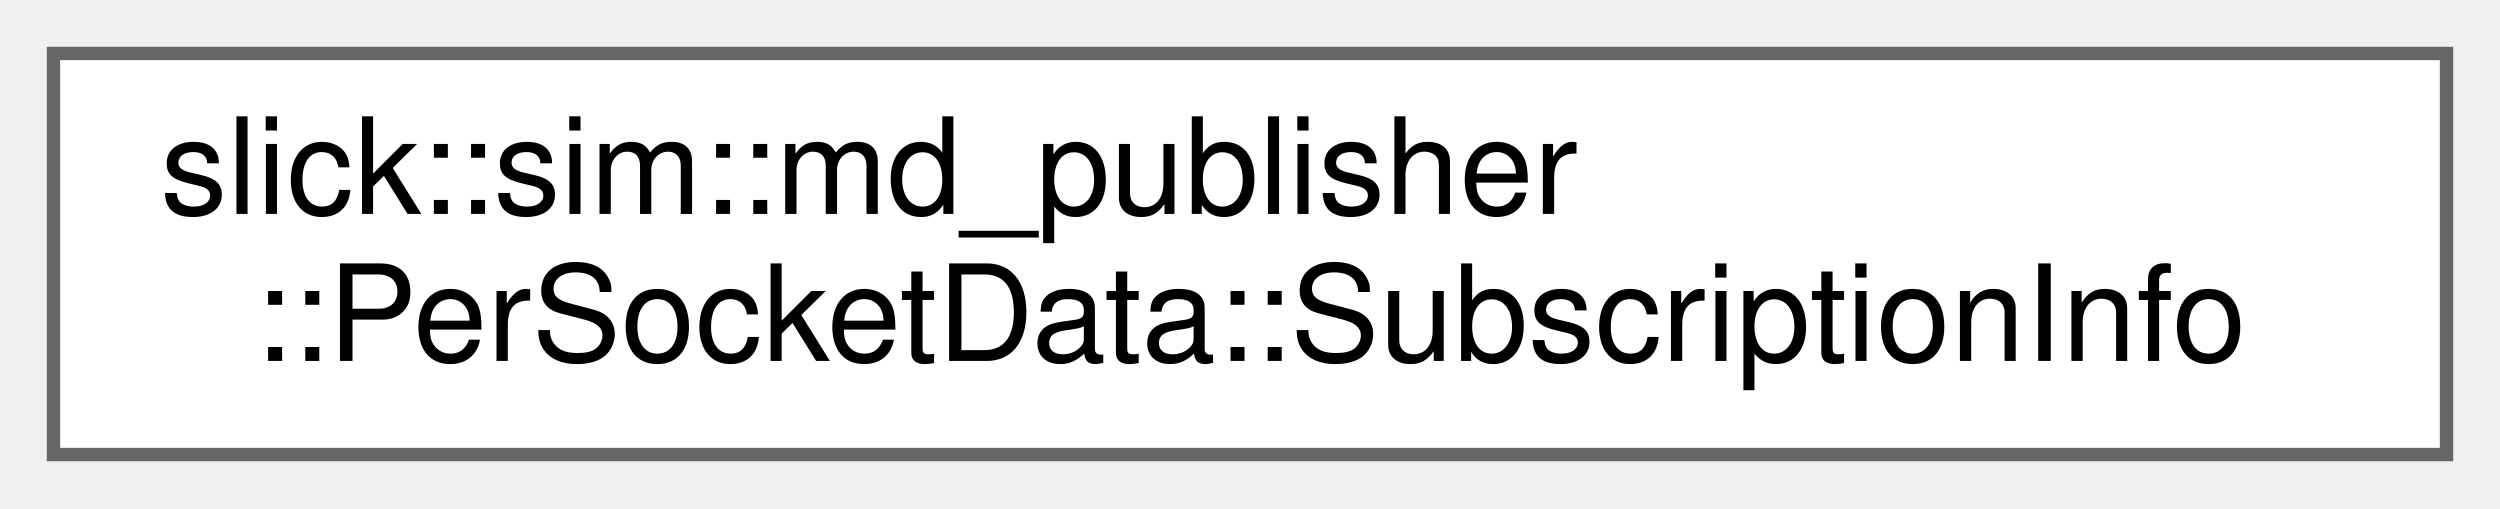
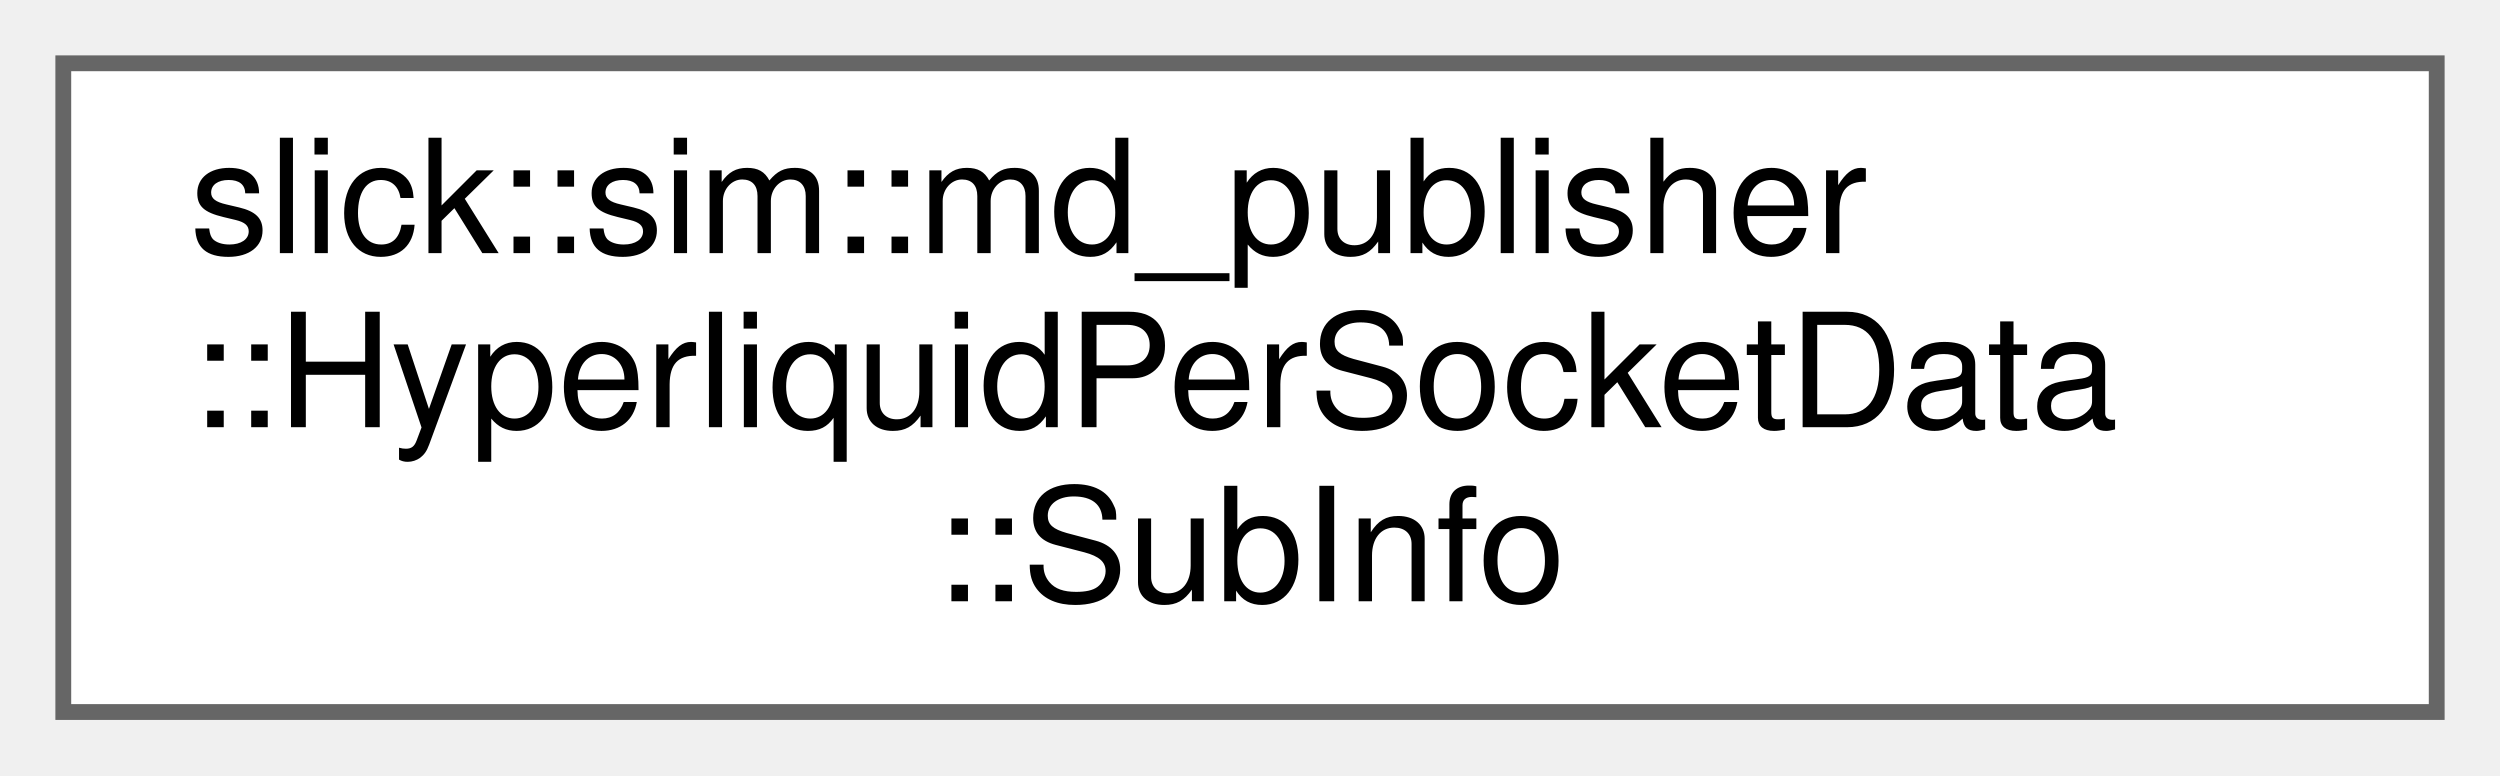
- <svg xmlns="http://www.w3.org/2000/svg" xmlns:xlink="http://www.w3.org/1999/xlink" width="187pt" height="38pt" viewBox="0.00 0.00 187.00 38.00">
-   <g id="graph0" class="graph" transform="scale(1 1) rotate(0) translate(4 34)">
+ <svg xmlns="http://www.w3.org/2000/svg" xmlns:xlink="http://www.w3.org/1999/xlink" width="158pt" height="49pt" viewBox="0.00 0.00 158.00 49.00">
+   <g id="graph0" class="graph" transform="scale(1 1) rotate(0) translate(4 45)">
    <g id="Node000000" class="node">
      <g id="a_Node000000">
-         <a xlink:href="structslick_1_1sim_1_1md__publisher_1_1PerSocketData_1_1SubscriptionInfo.html" target="_top" xlink:title=" ">
-           <polygon fill="white" stroke="#666666" points="179,-30 0,-30 0,0 179,0 179,-30" />
-           <text text-anchor="start" x="8" y="-18" font-family="Helvetica,sans-Serif" font-size="10.00">slick::sim::md_publisher</text>
-           <text text-anchor="middle" x="89.5" y="-7" font-family="Helvetica,sans-Serif" font-size="10.00">::PerSocketData::SubscriptionInfo</text>
+         <a xlink:href="structslick_1_1sim_1_1md__publisher_1_1HyperliquidPerSocketData_1_1SubInfo.html" target="_top" xlink:title=" ">
+           <polygon fill="white" stroke="#666666" points="150,-41 0,-41 0,0 150,0 150,-41" />
+           <text text-anchor="start" x="8" y="-29" font-family="Helvetica,sans-Serif" font-size="10.00">slick::sim::md_publisher</text>
+           <text text-anchor="start" x="8" y="-18" font-family="Helvetica,sans-Serif" font-size="10.00">::HyperliquidPerSocketData</text>
+           <text text-anchor="middle" x="75" y="-7" font-family="Helvetica,sans-Serif" font-size="10.00">::SubInfo</text>
        </a>
      </g>
    </g>
  </g>
</svg>
